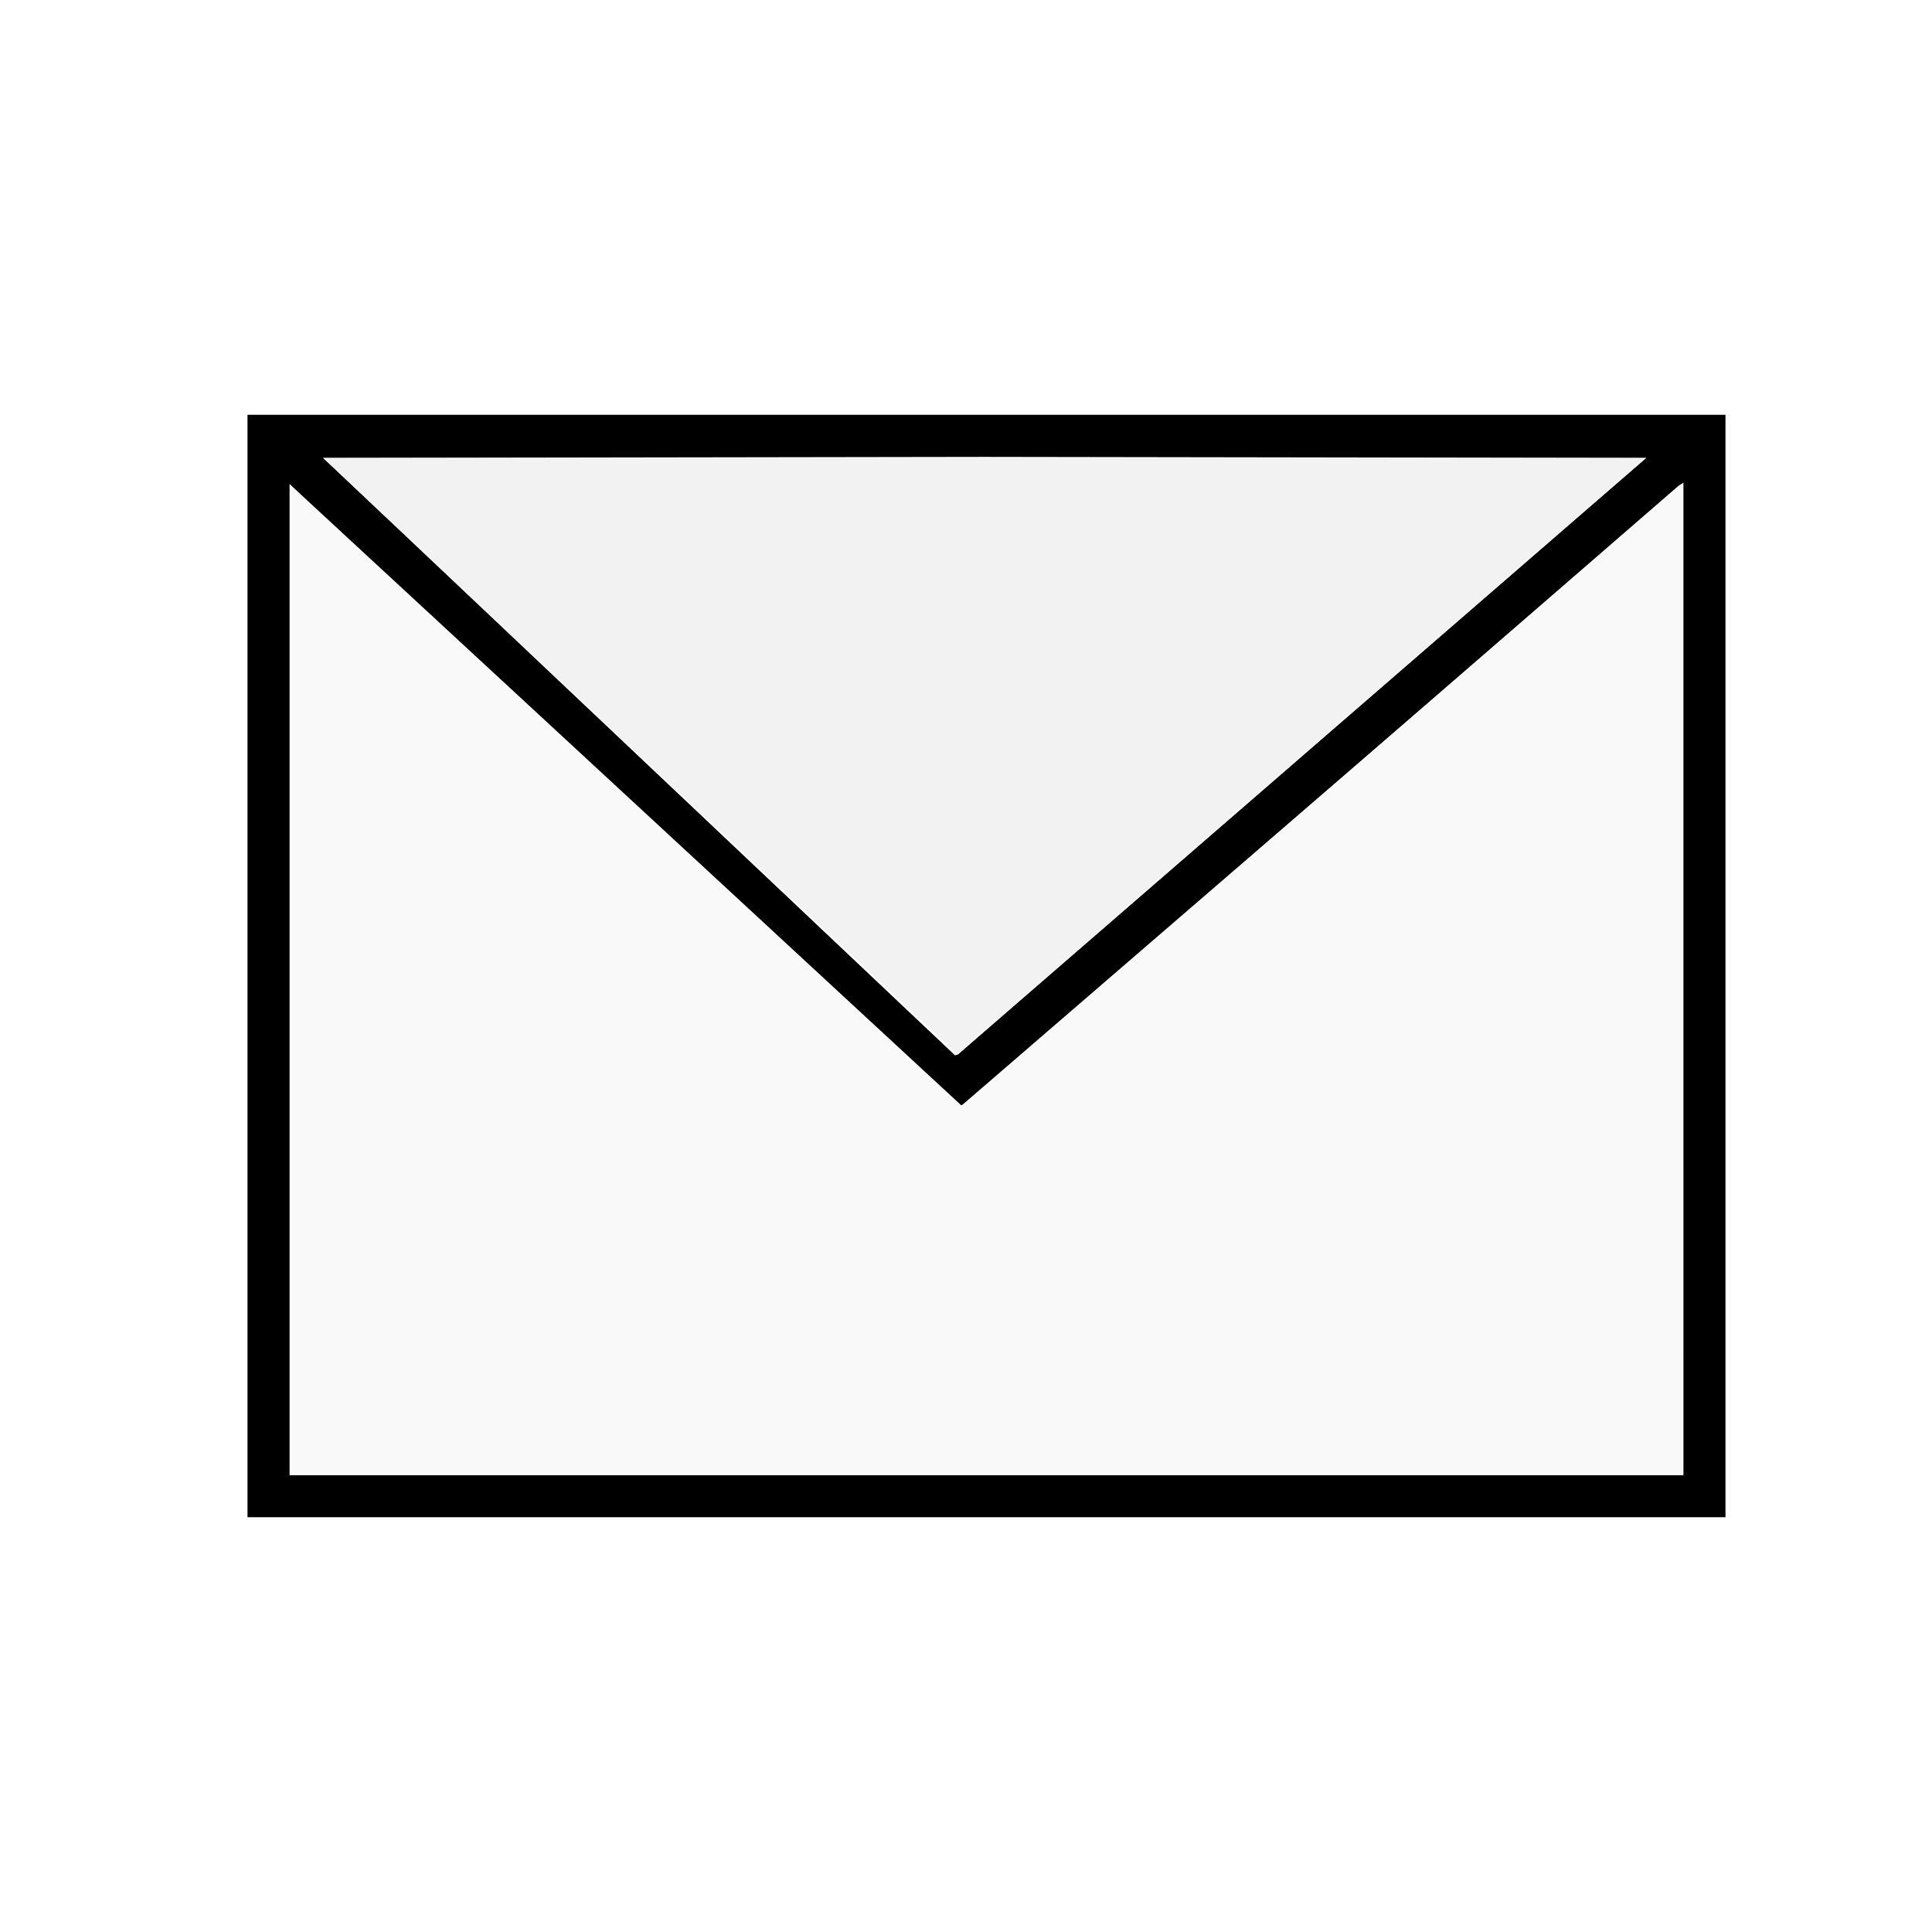
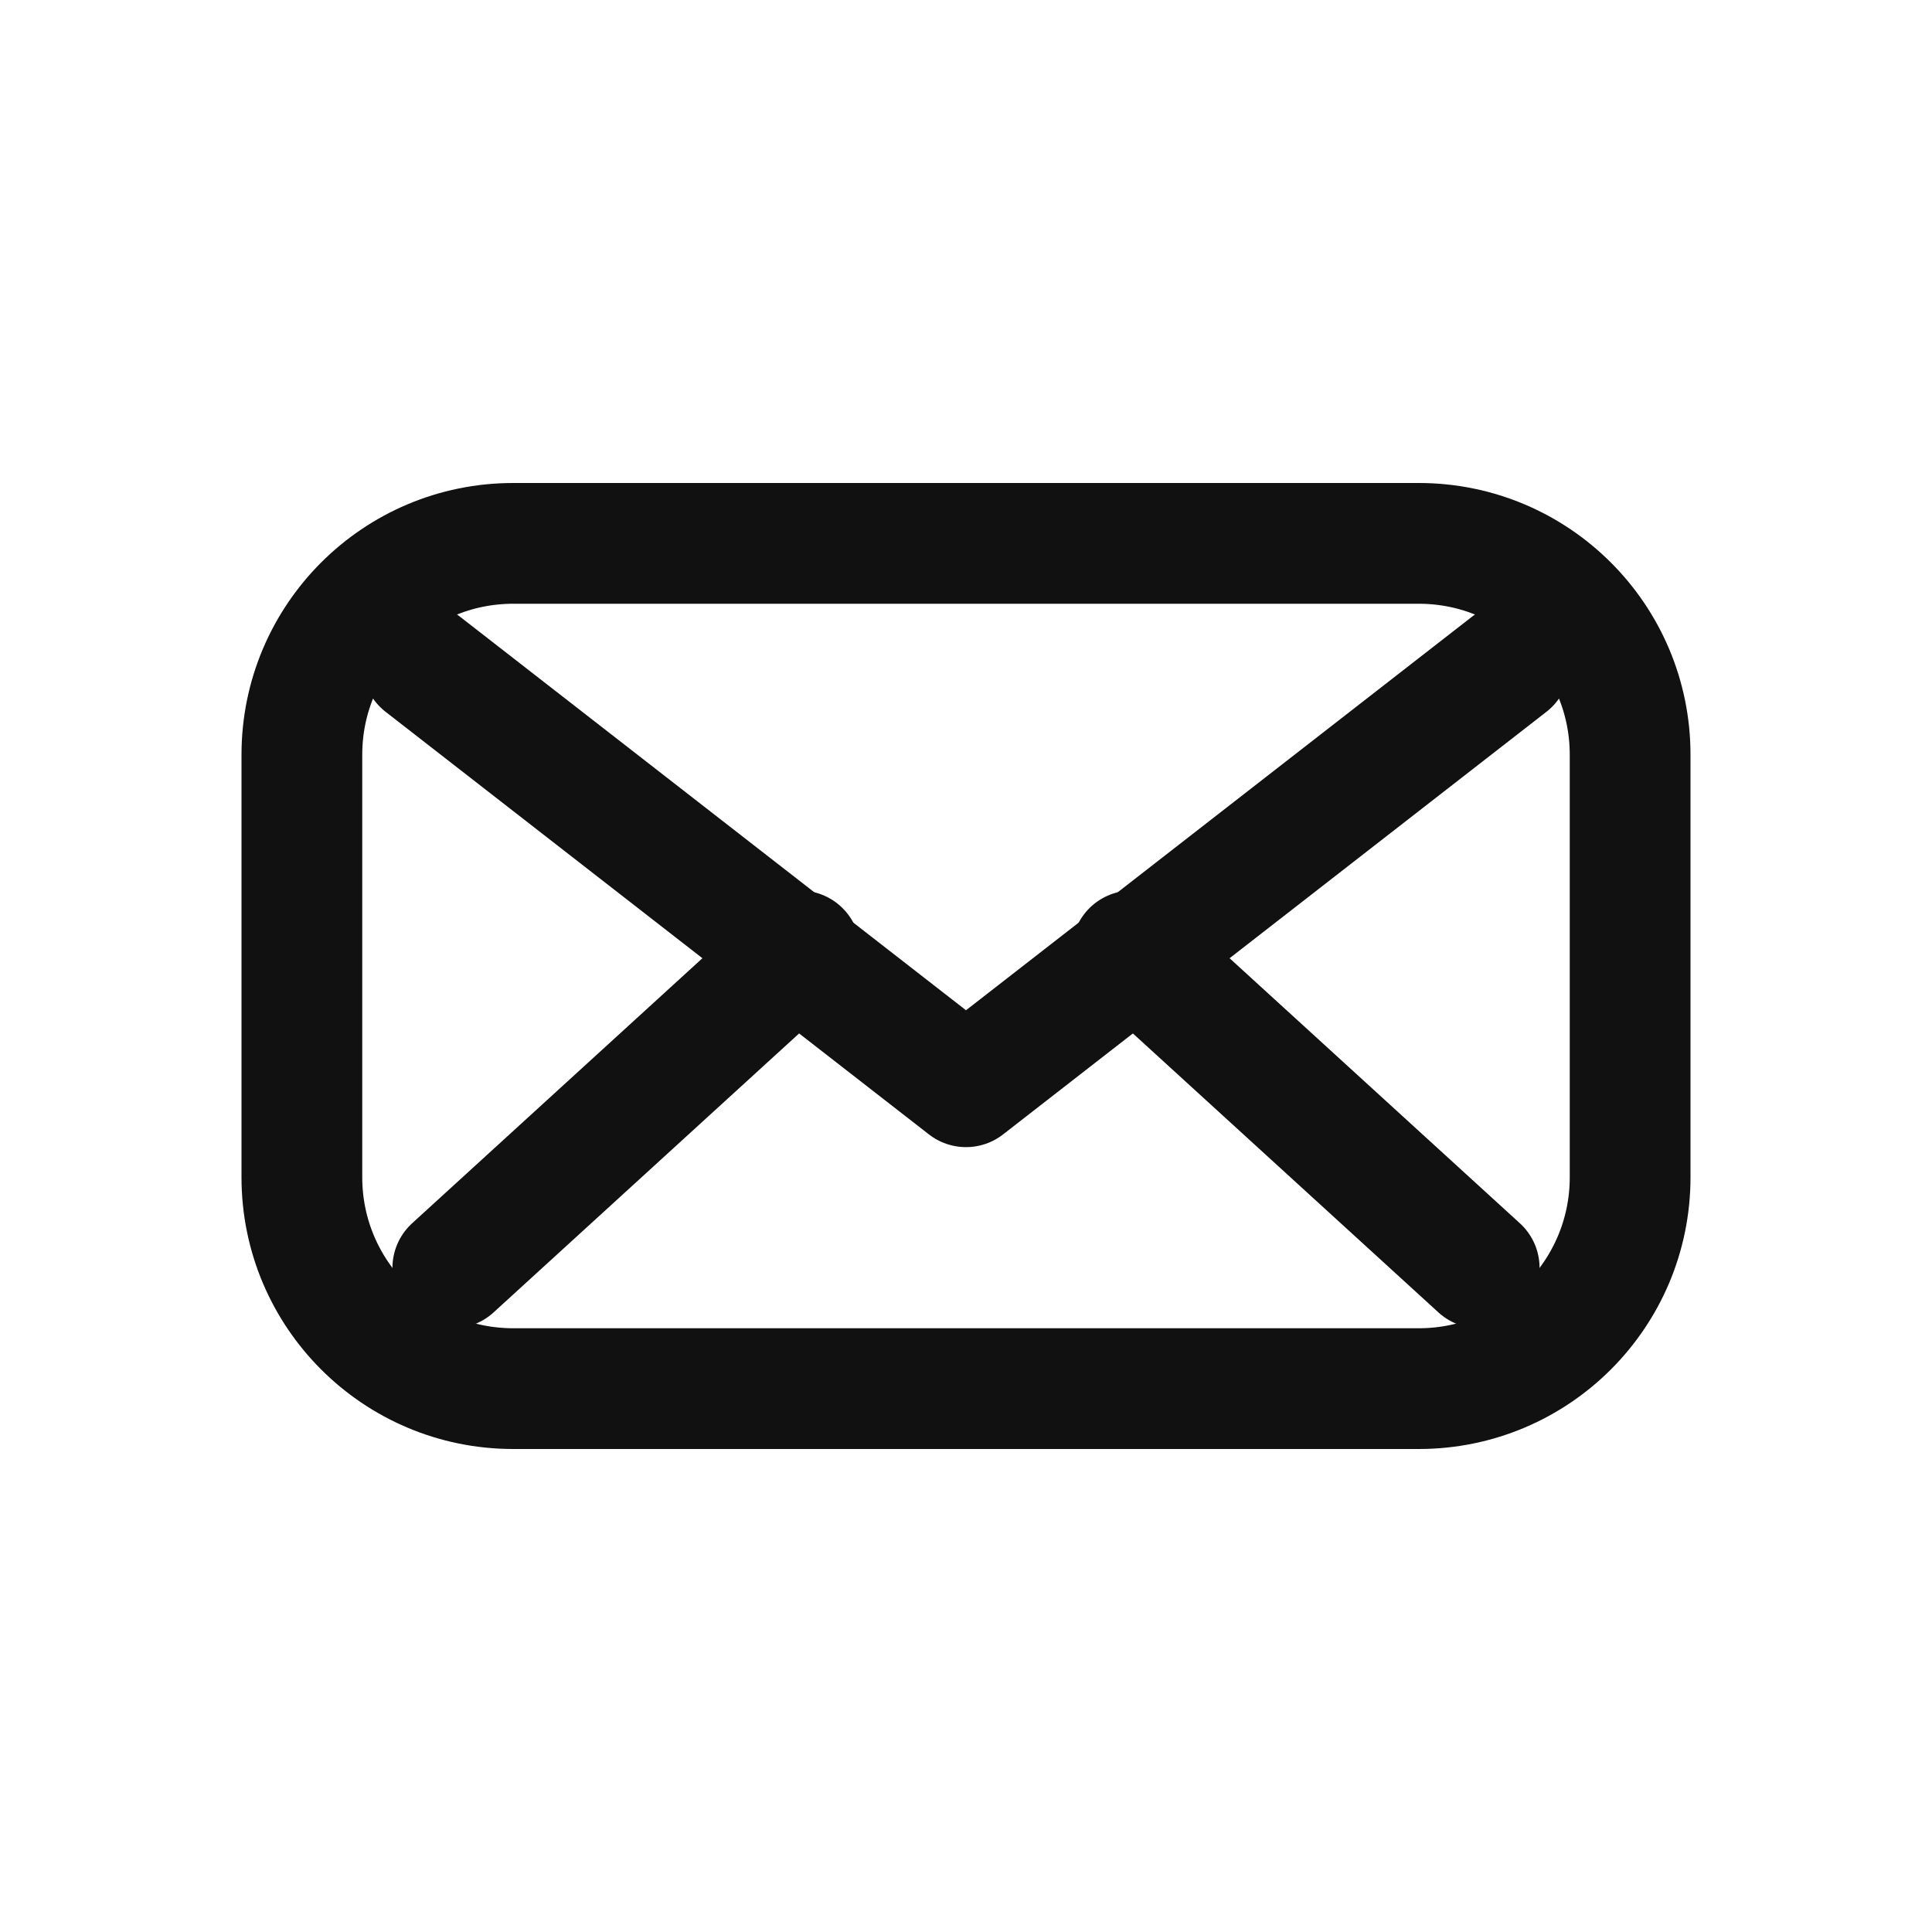
- <svg xmlns="http://www.w3.org/2000/svg" width="300" height="300" viewBox="0 0 79.375 79.375" version="1.1" id="svg1" xml:space="preserve">
-   <defs id="defs1" />
-   <g id="layer1">
-     <g id="g9" transform="translate(2.432153,-0.967659)">
-       <path style="fill:#000000;stroke-width:0.312" d="M 7.736,40.655 V 18.008 H 38.097 68.458 V 40.655 63.302 H 38.097 7.736 Z m 58.989,0.531 V 20.804 l -0.098,0.061 -0.098,0.061 -14.525,12.589 -14.525,12.589 -0.204,0.143 -0.204,0.143 h -0.235 -0.235 l -0.166,-0.089 -0.166,-0.089 L 23.343,33.997 10.418,21.782 9.943,21.321 9.469,20.86 V 41.215 61.57 H 38.097 66.726 Z m -15.66,-9.153 14.134,-12.252 -13.592,-0.021 -13.592,-0.021 -13.586,0.021 -13.586,0.021 12.982,12.274 12.982,12.274 0.062,-0.022 0.062,-0.022 z" id="path8" />
-       <path id="path9" style="fill:#f2f2f2;stroke-width:2" d="M 65.199,19.782 36.901,44.296 10.844,19.782 Z" />
-       <path id="rect9" style="fill:#f9f9f9;stroke-width:2" d="m 9.469,20.86 27.602,25.529 29.655,-25.586 10e-7,40.766 -57.257,3e-6 z" />
-     </g>
-   </g>
+ <svg xmlns="http://www.w3.org/2000/svg" viewBox="0 0 64 64" fill="none">
+   <rect x="10" y="18" width="44" height="28" rx="7" stroke="#111111" stroke-width="4" />
+   <path d="M14 22L32 36L50 22" stroke="#111111" stroke-width="4" stroke-linecap="round" stroke-linejoin="round" />
+   <path d="M15 42L26.5 31.5" stroke="#111111" stroke-width="4" stroke-linecap="round" />
+   <path d="M49 42L37.5 31.5" stroke="#111111" stroke-width="4" stroke-linecap="round" />
</svg>
